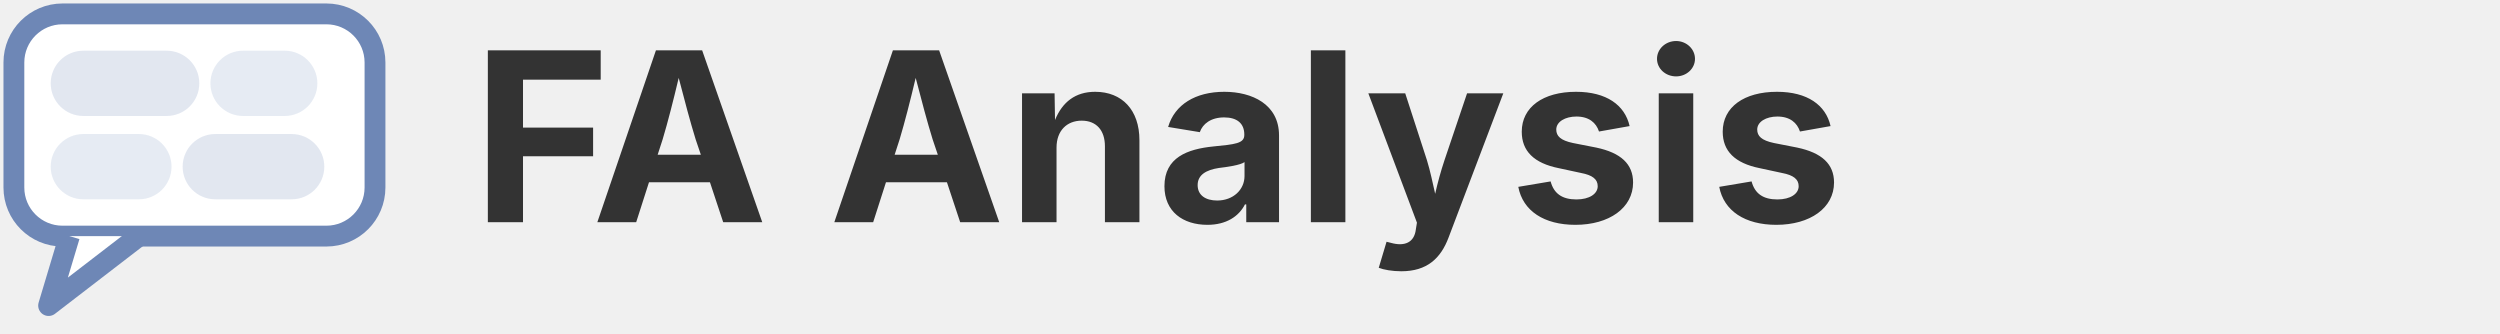
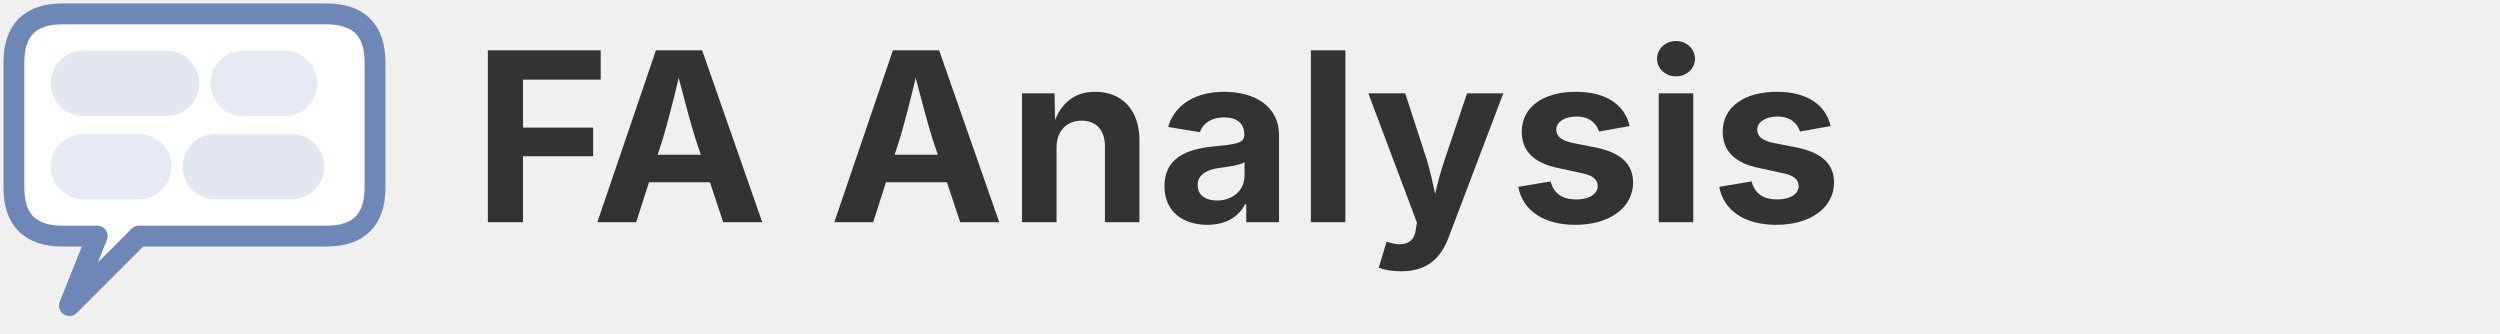
<svg xmlns="http://www.w3.org/2000/svg" width="180" height="24" viewBox="0 0 180 24" fill="none">
-   <rect x="1" y="1" width="26" height="16" rx="3.5" fill="white" stroke="#6E87B6" stroke-width="1.5" />
-   <path d="M5 17 L3.5 22 L10 17" fill="white" stroke="#6E87B6" stroke-width="1.5" stroke-linejoin="round" />
+   <path d="M4.5 1 L23.5 1 Q27 1 27 4.5 L27 13.5 Q27 17 23.5 17 L10 17 L5 22 L7 17 L4.5 17 Q1 17 1 13.5 L1 4.5 Q1 1 4.5 1 Z" fill="white" stroke="#6E87B6" stroke-width="1.5" stroke-linejoin="round" />
  <rect x="4" y="4" width="10" height="4" rx="2" fill="#6E87B6" opacity="0.2" stroke="#6E87B6" stroke-width="0.7" />
  <rect x="15.5" y="4" width="7" height="4" rx="2" fill="#9BB0D0" opacity="0.25" stroke="#9BB0D0" stroke-width="0.7" />
  <rect x="4" y="10" width="8" height="4" rx="2" fill="#9BB0D0" opacity="0.25" stroke="#9BB0D0" stroke-width="0.7" />
  <rect x="13.5" y="10" width="9.5" height="4" rx="2" fill="#6E87B6" opacity="0.2" stroke="#6E87B6" stroke-width="0.7" />
  <text x="34" y="16" font-family="'Inter', 'Noto Sans JP', sans-serif" font-size="17" font-weight="700" fill="#333" letter-spacing="0.01em">FA Analysis</text>
</svg>
